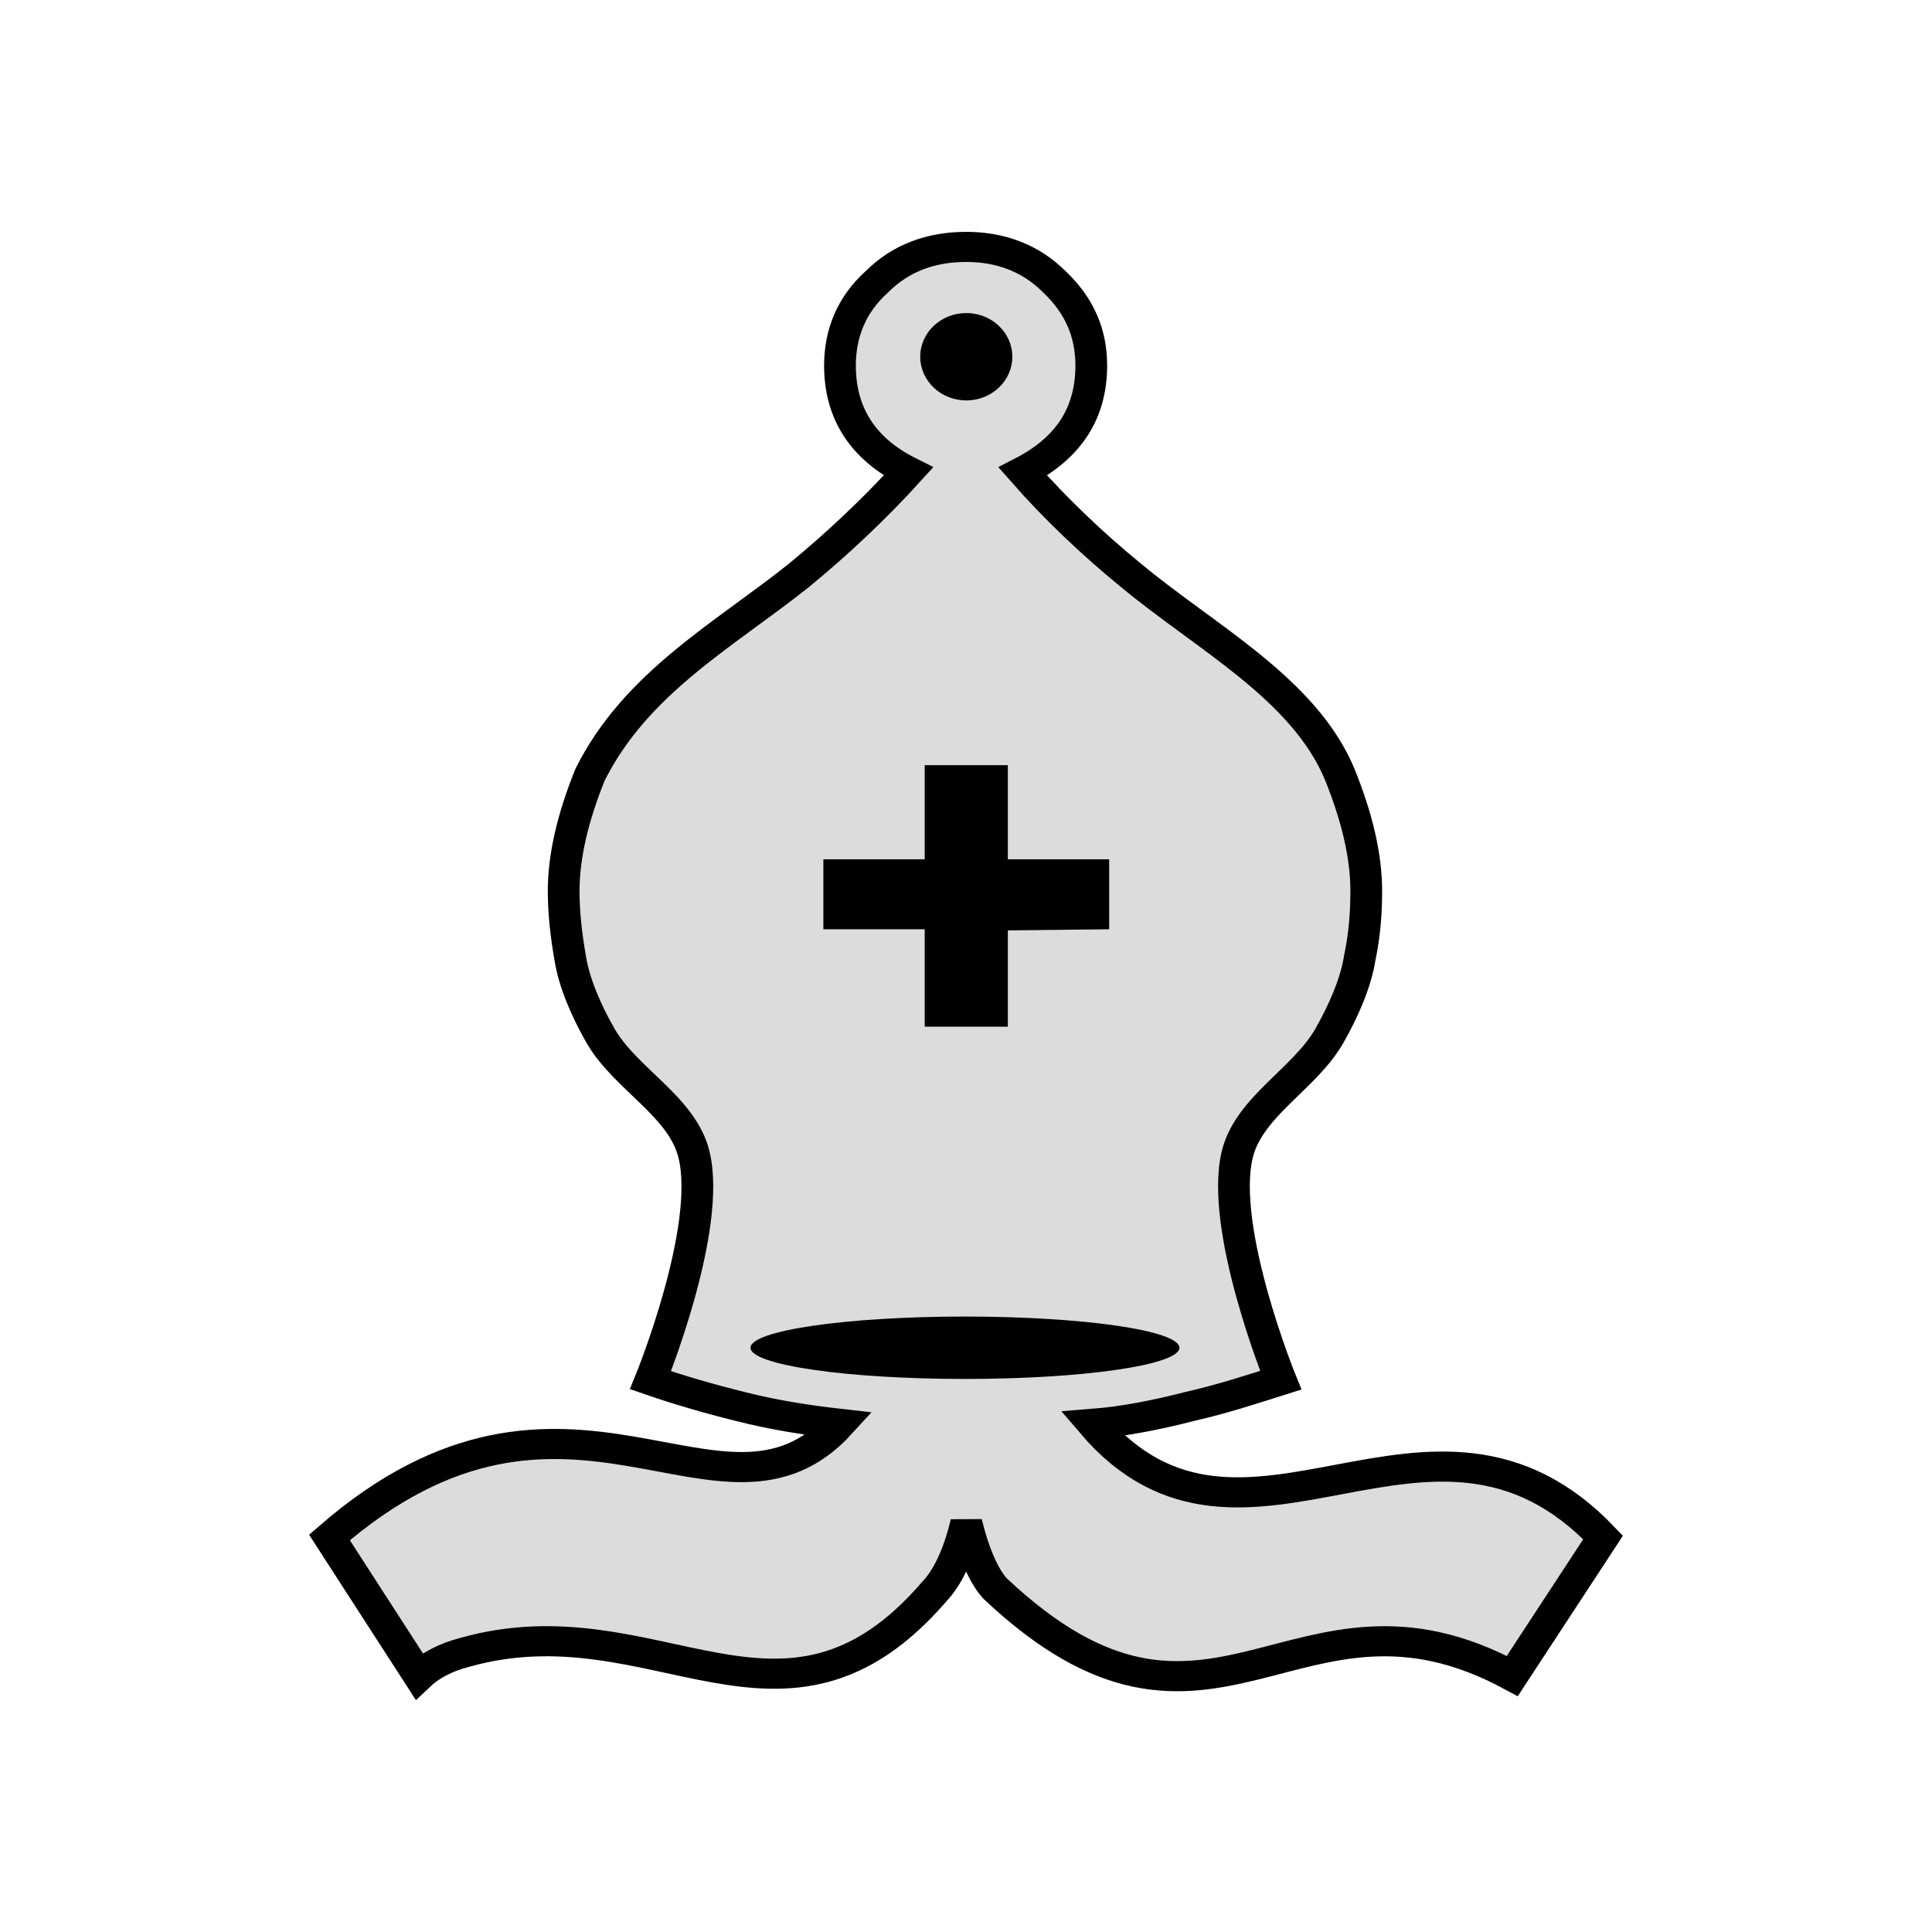
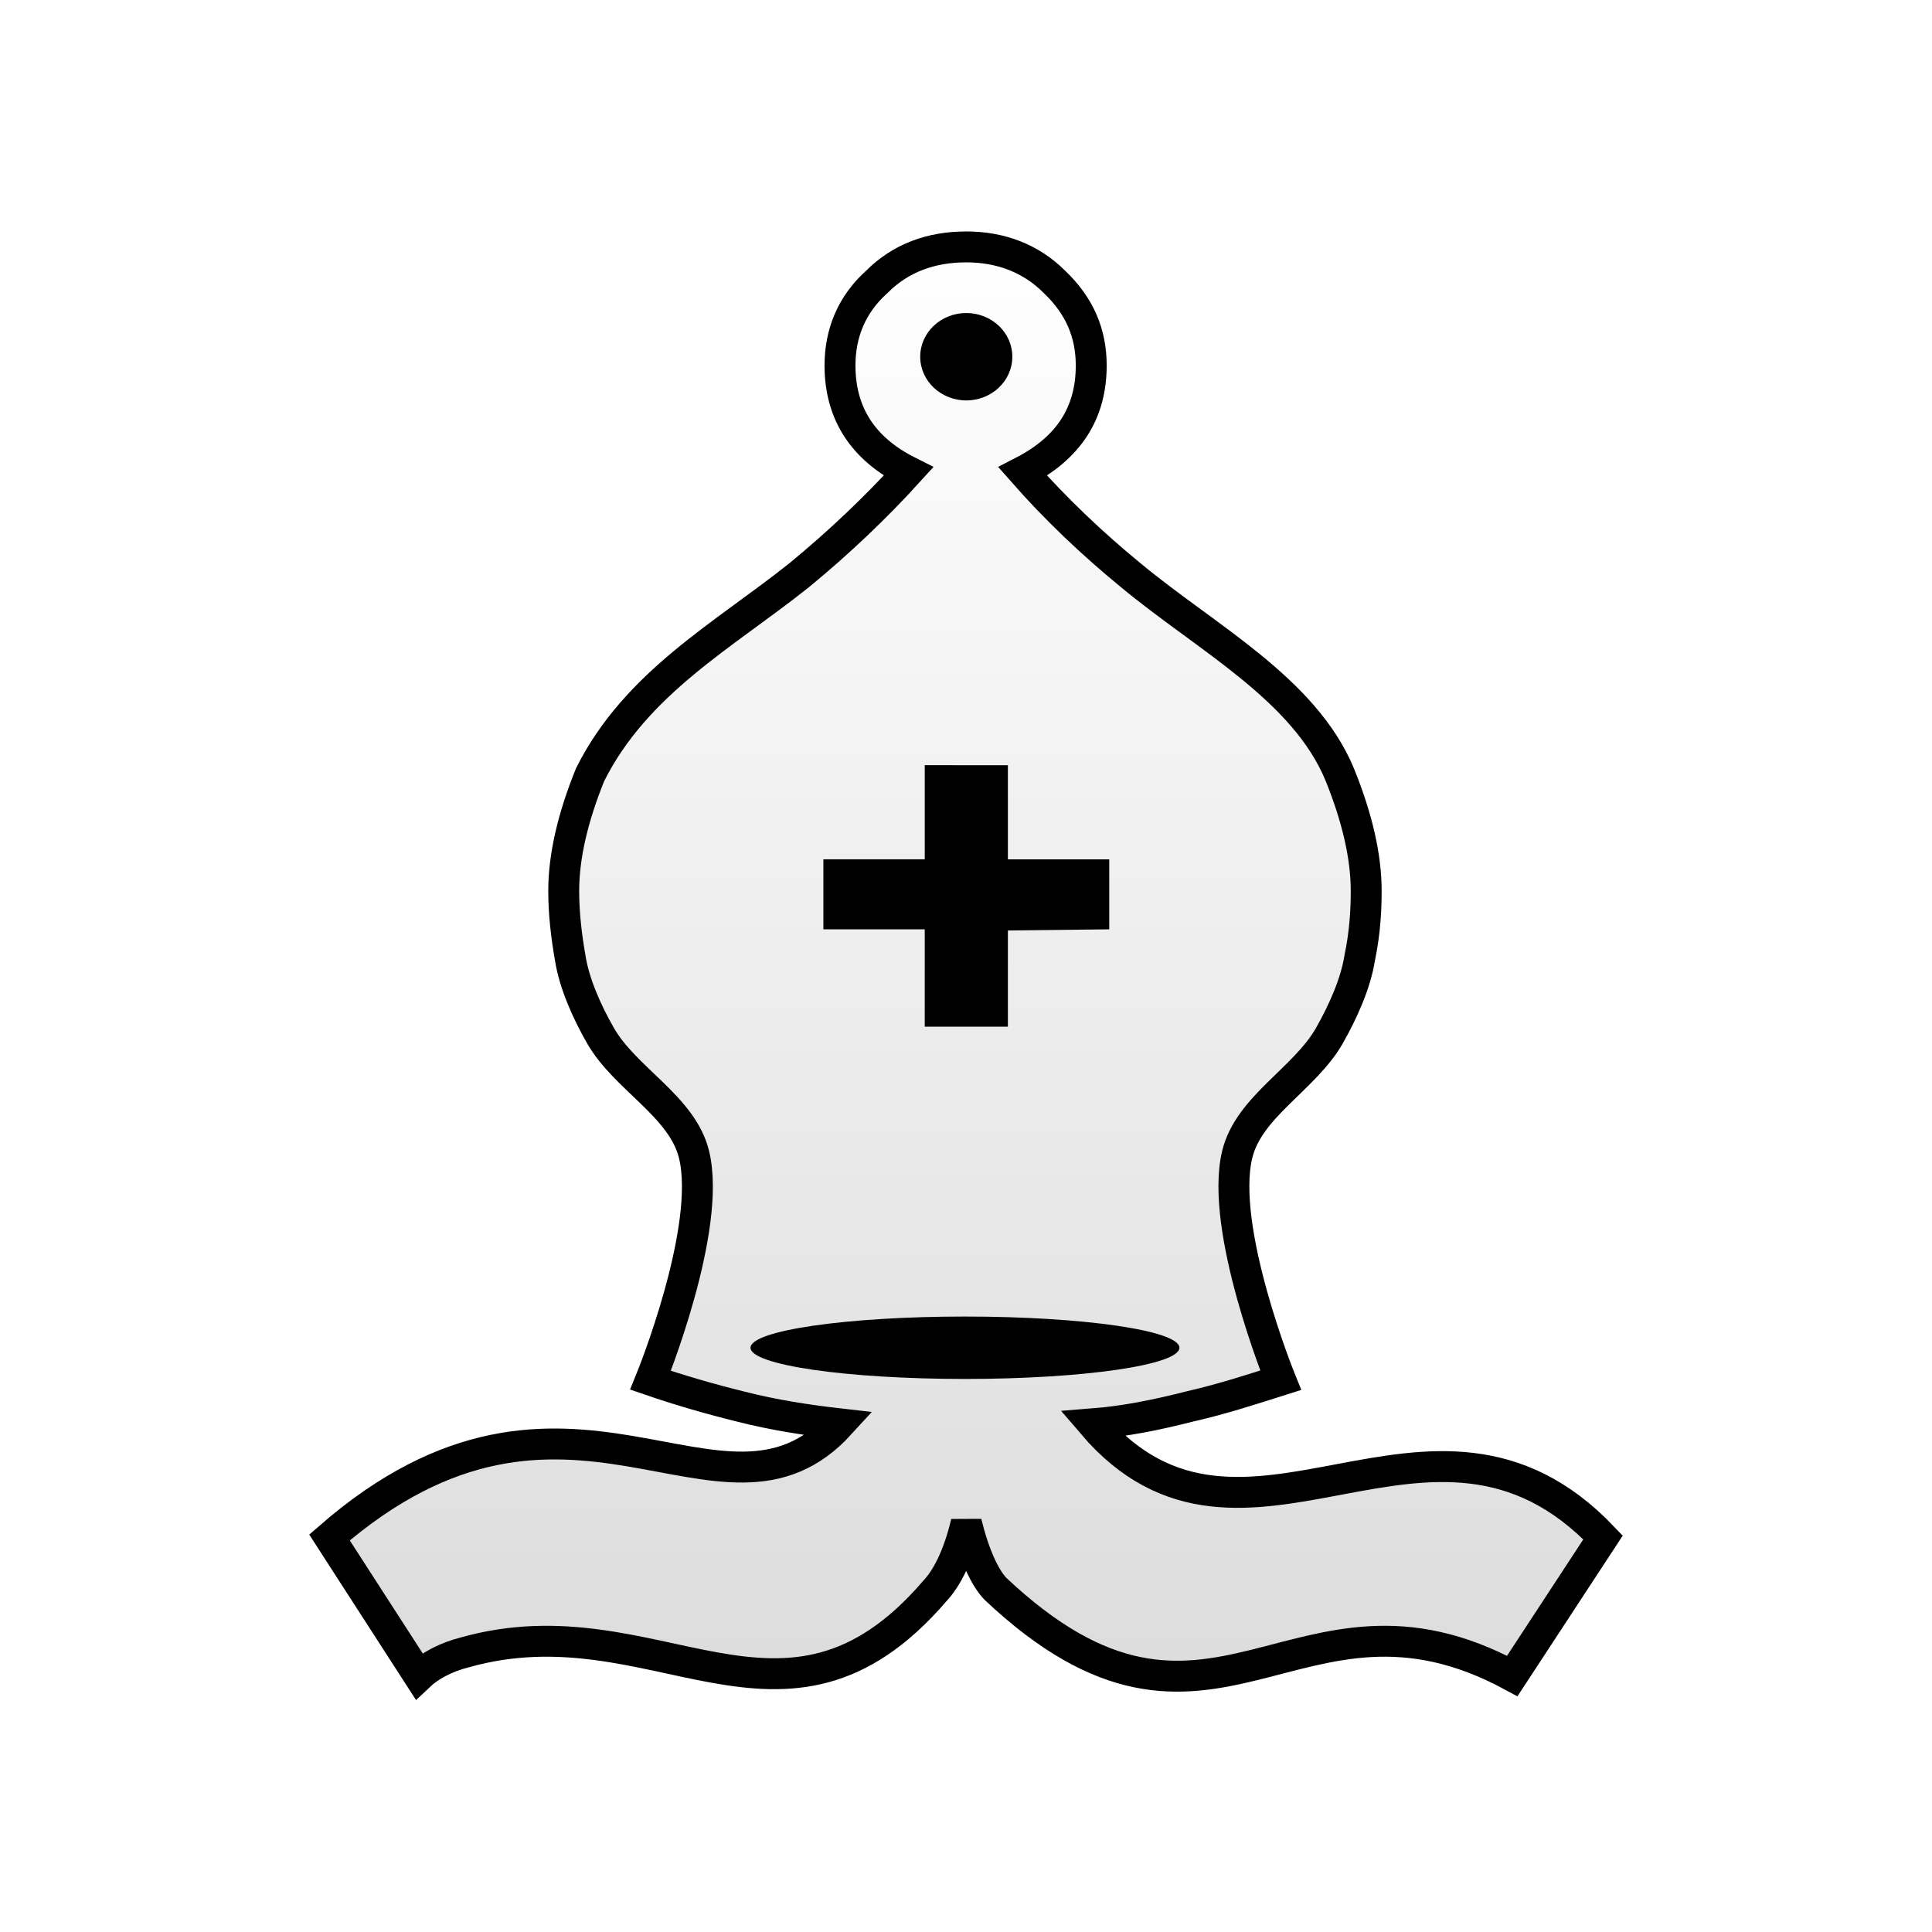
<svg xmlns="http://www.w3.org/2000/svg" xmlns:xlink="http://www.w3.org/1999/xlink" id="svg21" viewBox="0 0 50 50" version="1.1" text-rendering="geometricPrecision" shape-rendering="geometricPrecision" image-rendering="optimizeQuality" fill-rule="evenodd" clip-rule="evenodd" height="50mm" width="50mm">
  <defs id="defs7">
    <linearGradient gradientUnits="userSpaceOnUse" y2="-154.4" y1="-154.4" x2="2761.4" x1="2667.8" id="linearGradient3590">
      <stop id="stop2" offset="0" style="stop-color:#ffffff" stop-color="#fff" />
      <stop id="stop4" offset="1" style="stop-color:#b4b4b4;stop-opacity:1" stop-opacity="0" stop-color="#fff" />
    </linearGradient>
-     <linearGradient y2="-307.165" x2="3850.378" y1="-424.806" x1="3850.378" gradientUnits="userSpaceOnUse" id="linearGradient1462" xlink:href="#W" />
+     <linearGradient y2="-307.165" x2="3850.378" y1="-424.806" x1="3850.378" gradientUnits="userSpaceOnUse" id="linearGradient1462" xlink:href="#W" gradientTransform="matrix(0.3405065,0,0,0.3230141,-1286.079,143.2185)" />
    <linearGradient gradientTransform="matrix(0.7744,0,0,-0.7744,-52.3103,348.9685)" y2="471.473" x2="3291.165" y1="471.473" x1="3132.275" gradientUnits="userSpaceOnUse" id="W">
      <stop id="stop60" style="stop-color:#ffffff;stop-opacity:1" offset="0" />
      <stop id="stop62" style="stop-color:#dcdcdc;stop-opacity:1" offset="1" />
    </linearGradient>
    <filter style="color-interpolation-filters:sRGB" id="filter2809-5">
      <feGaussianBlur stdDeviation="0.01 0.01" result="blur" id="feGaussianBlur2807-5" />
    </filter>
  </defs>
-   <g style="stroke-width:0.798" transform="matrix(0.3405065,0,0,0.3230141,-1286.079,143.2185)" id="g1248-2">
-     <path id="path2519-0" class="st4" d="m 3863.9,-346 c 12.6,0 22.7,0 22.7,0 0,0 -10.1,0 -22.7,0 -12.6,0 -22.7,0 -22.7,0 0,0 10.2,0 22.7,0 z" style="fill:#e5e4e4;stroke-width:0.798" />
-     <path id="path7-50-50-9-9" class="st14" d="m 3850.4,-321.4 c -0.6,2.7 -1.5,4.5 -2.4,5.5 -11.5,14.1 -21.2,0.6 -35.7,4.9 -1.5,0.4 -2.7,1.1 -3.5,1.9 l -6.8,-11.1 c 18.2,-16.7 29.8,1.3 38.8,-9.1 -2.5,-0.3 -5,-0.7 -7.6,-1.4 -2.3,-0.6 -4.6,-1.3 -6.8,-2.1 0,0 4.702,-12.13 3.3,-18.1 -0.904,-3.849 -5.21,-6.028 -7.1,-9.5 -1.054,-1.936 -2,-4.2 -2.3,-6.2 -0.3,-1.8 -0.5,-3.6 -0.5,-5.4 0,-2.8 0.7,-5.9 2,-9.3 3.5,-7.4 10.2,-11.2 15.9,-16 3,-2.6 5.8,-5.4 8.3,-8.3 -3.4,-1.8 -5.2,-4.6 -5.2,-8.5 0,-2.6 0.9,-4.9 2.8,-6.7 1.8,-1.9 4.1,-2.8 6.8,-2.8 2.6,0 4.9,0.9 6.7,2.8 1.9,1.9 2.8,4.1 2.8,6.7 0,3.8 -1.7,6.6 -5.2,8.5 2.5,3 5.3,5.8 8.2,8.3 5.7,5 13.2,9.1 15.9,16 1.3,3.4 2,6.5 2,9.3 0,1.6 -0.1,3.4 -0.5,5.4 -0.3,2 -1.253,4.26 -2.3,6.2 -1.869,3.461 -6.113,5.668 -7,9.5 -1.382,5.975 3.3,18.1 3.3,18.1 -2.1,0.7 -4.4,1.5 -6.9,2.1 -2.6,0.7 -5,1.2 -7.4,1.4 11.5,14.2 25.7,-5.4 38.8,9.1 l -6.9,11.1 c -16.5,-9.4 -22.8,9.4 -39.3,-7 -0.8,-0.9 -1.6,-2.7 -2.2,-5.3 z" style="fill:url(#linearGradient1462);fill-opacity:1;stroke:#000000;stroke-width:2.412;stroke-miterlimit:4;stroke-dasharray:none;stroke-opacity:1" />
-     <g id="path5350-5-4-9" class="st18" transform="translate(1130,-64)" style="stroke-width:0.798;filter:url(#filter2809-5)">
-       <ellipse class="st15" cx="2720.3" cy="-271.4" rx="16.3" ry="2.5" id="ellipse118-5" style="fill:#000000;fill-opacity:1;stroke-width:0.798" />
-     </g>
-     <circle id="path1851-3-1-4" class="st15" cx="3850.4" cy="-414.8" r="3.5" style="fill:#000000;fill-opacity:1;stroke-width:0.798" />
-     <path id="path2367-9-1-3-1" class="st14" d="m 3847.24,-382.076 v 7.541 h -7.702 v 5.608 h 7.702 v 7.803 h 6.319 v -7.713 l 7.702,-0.091 v -5.608 h -7.702 v -7.541 z" style="fill:#000000;fill-opacity:1;stroke:none;stroke-width:2.412;stroke-miterlimit:4;stroke-dasharray:none;stroke-opacity:1;paint-order:markers fill stroke" />
-   </g>
+   <path style="fill:#e5e4e4;stroke-width:0.265" d="m 29.604,31.456 c 4.29,0 7.729,0 7.729,0 0,0 -3.439,0 -7.729,0 -4.29,0 -7.729,0 -7.729,0 0,0 3.473,0 7.729,0 z" class="st4" id="path2519-0" />
+   <path style="fill:url(#linearGradient1462);fill-opacity:1;stroke:#000000;stroke-width:0.8;stroke-miterlimit:4;stroke-dasharray:none;stroke-opacity:1" d="m 25.007,39.402 c -0.204,0.872 -0.511,1.454 -0.817,1.777 -3.916,4.554 -7.219,0.194 -12.156,1.583 -0.511,0.129 -0.919,0.355 -1.192,0.614 L 8.527,39.789 c 6.197,-5.394 10.147,0.42 13.212,-2.939 -0.851,-0.097 -1.703,-0.226 -2.588,-0.452 -0.783,-0.194 -1.566,-0.42 -2.315,-0.678 0,0 1.601,-3.918 1.124,-5.847 -0.308,-1.243 -1.774,-1.947 -2.418,-3.069 -0.359,-0.625 -0.681,-1.357 -0.783,-2.003 -0.102,-0.581 -0.17,-1.163 -0.17,-1.744 0,-0.904 0.238,-1.906 0.681,-3.004 1.192,-2.39 3.473,-3.618 5.414,-5.168 1.022,-0.84 1.975,-1.744 2.826,-2.681 -1.158,-0.581 -1.771,-1.486 -1.771,-2.746 0,-0.84 0.306,-1.583 0.953,-2.164 0.613,-0.614 1.396,-0.904 2.315,-0.904 0.885,0 1.668,0.291 2.281,0.904 0.647,0.614 0.953,1.324 0.953,2.164 0,1.227 -0.579,2.132 -1.771,2.746 0.851,0.969 1.805,1.873 2.792,2.681 1.941,1.615 4.495,2.939 5.414,5.168 0.443,1.098 0.681,2.1 0.681,3.004 0,0.517 -0.034,1.098 -0.17,1.744 -0.102,0.646 -0.427,1.376 -0.783,2.003 -0.636,1.118 -2.082,1.831 -2.384,3.069 -0.471,1.93 1.124,5.847 1.124,5.847 -0.715,0.226 -1.498,0.485 -2.349,0.678 -0.885,0.226 -1.703,0.388 -2.52,0.452 3.916,4.587 8.751,-1.744 13.212,2.939 l -2.349,3.585 C 33.52,40.339 31.375,46.411 25.757,41.114 25.484,40.823 25.212,40.242 25.007,39.402 Z" class="st14" id="path7-50-50-9-9" />
+   <ellipse class="st15" cx="2720.3" cy="-271.4" rx="16.3" ry="2.5" id="ellipse118-5" style="fill:#000000;fill-opacity:1;stroke-width:0.798;filter:url(#filter2809-5)" transform="matrix(0.3405065,0,0,0.3230141,-901.3065,122.5456)" />
+   <ellipse style="fill:#000000;fill-opacity:1;stroke-width:0.265" cy="9.232" cx="25.007" class="st15" id="path1851-3-1-4" rx="1.192" ry="1.131" />
+   <path style="fill:#000000;fill-opacity:1;stroke:none;stroke-width:0.8;stroke-miterlimit:4;stroke-dasharray:none;stroke-opacity:1;paint-order:markers fill stroke" d="m 23.932,19.803 v 2.436 H 21.309 v 1.811 h 2.623 v 2.521 h 2.152 v -2.491 l 2.623,-0.029 v -1.811 h -2.623 v -2.436 z" class="st14" id="path2367-9-1-3-1" />
</svg>
